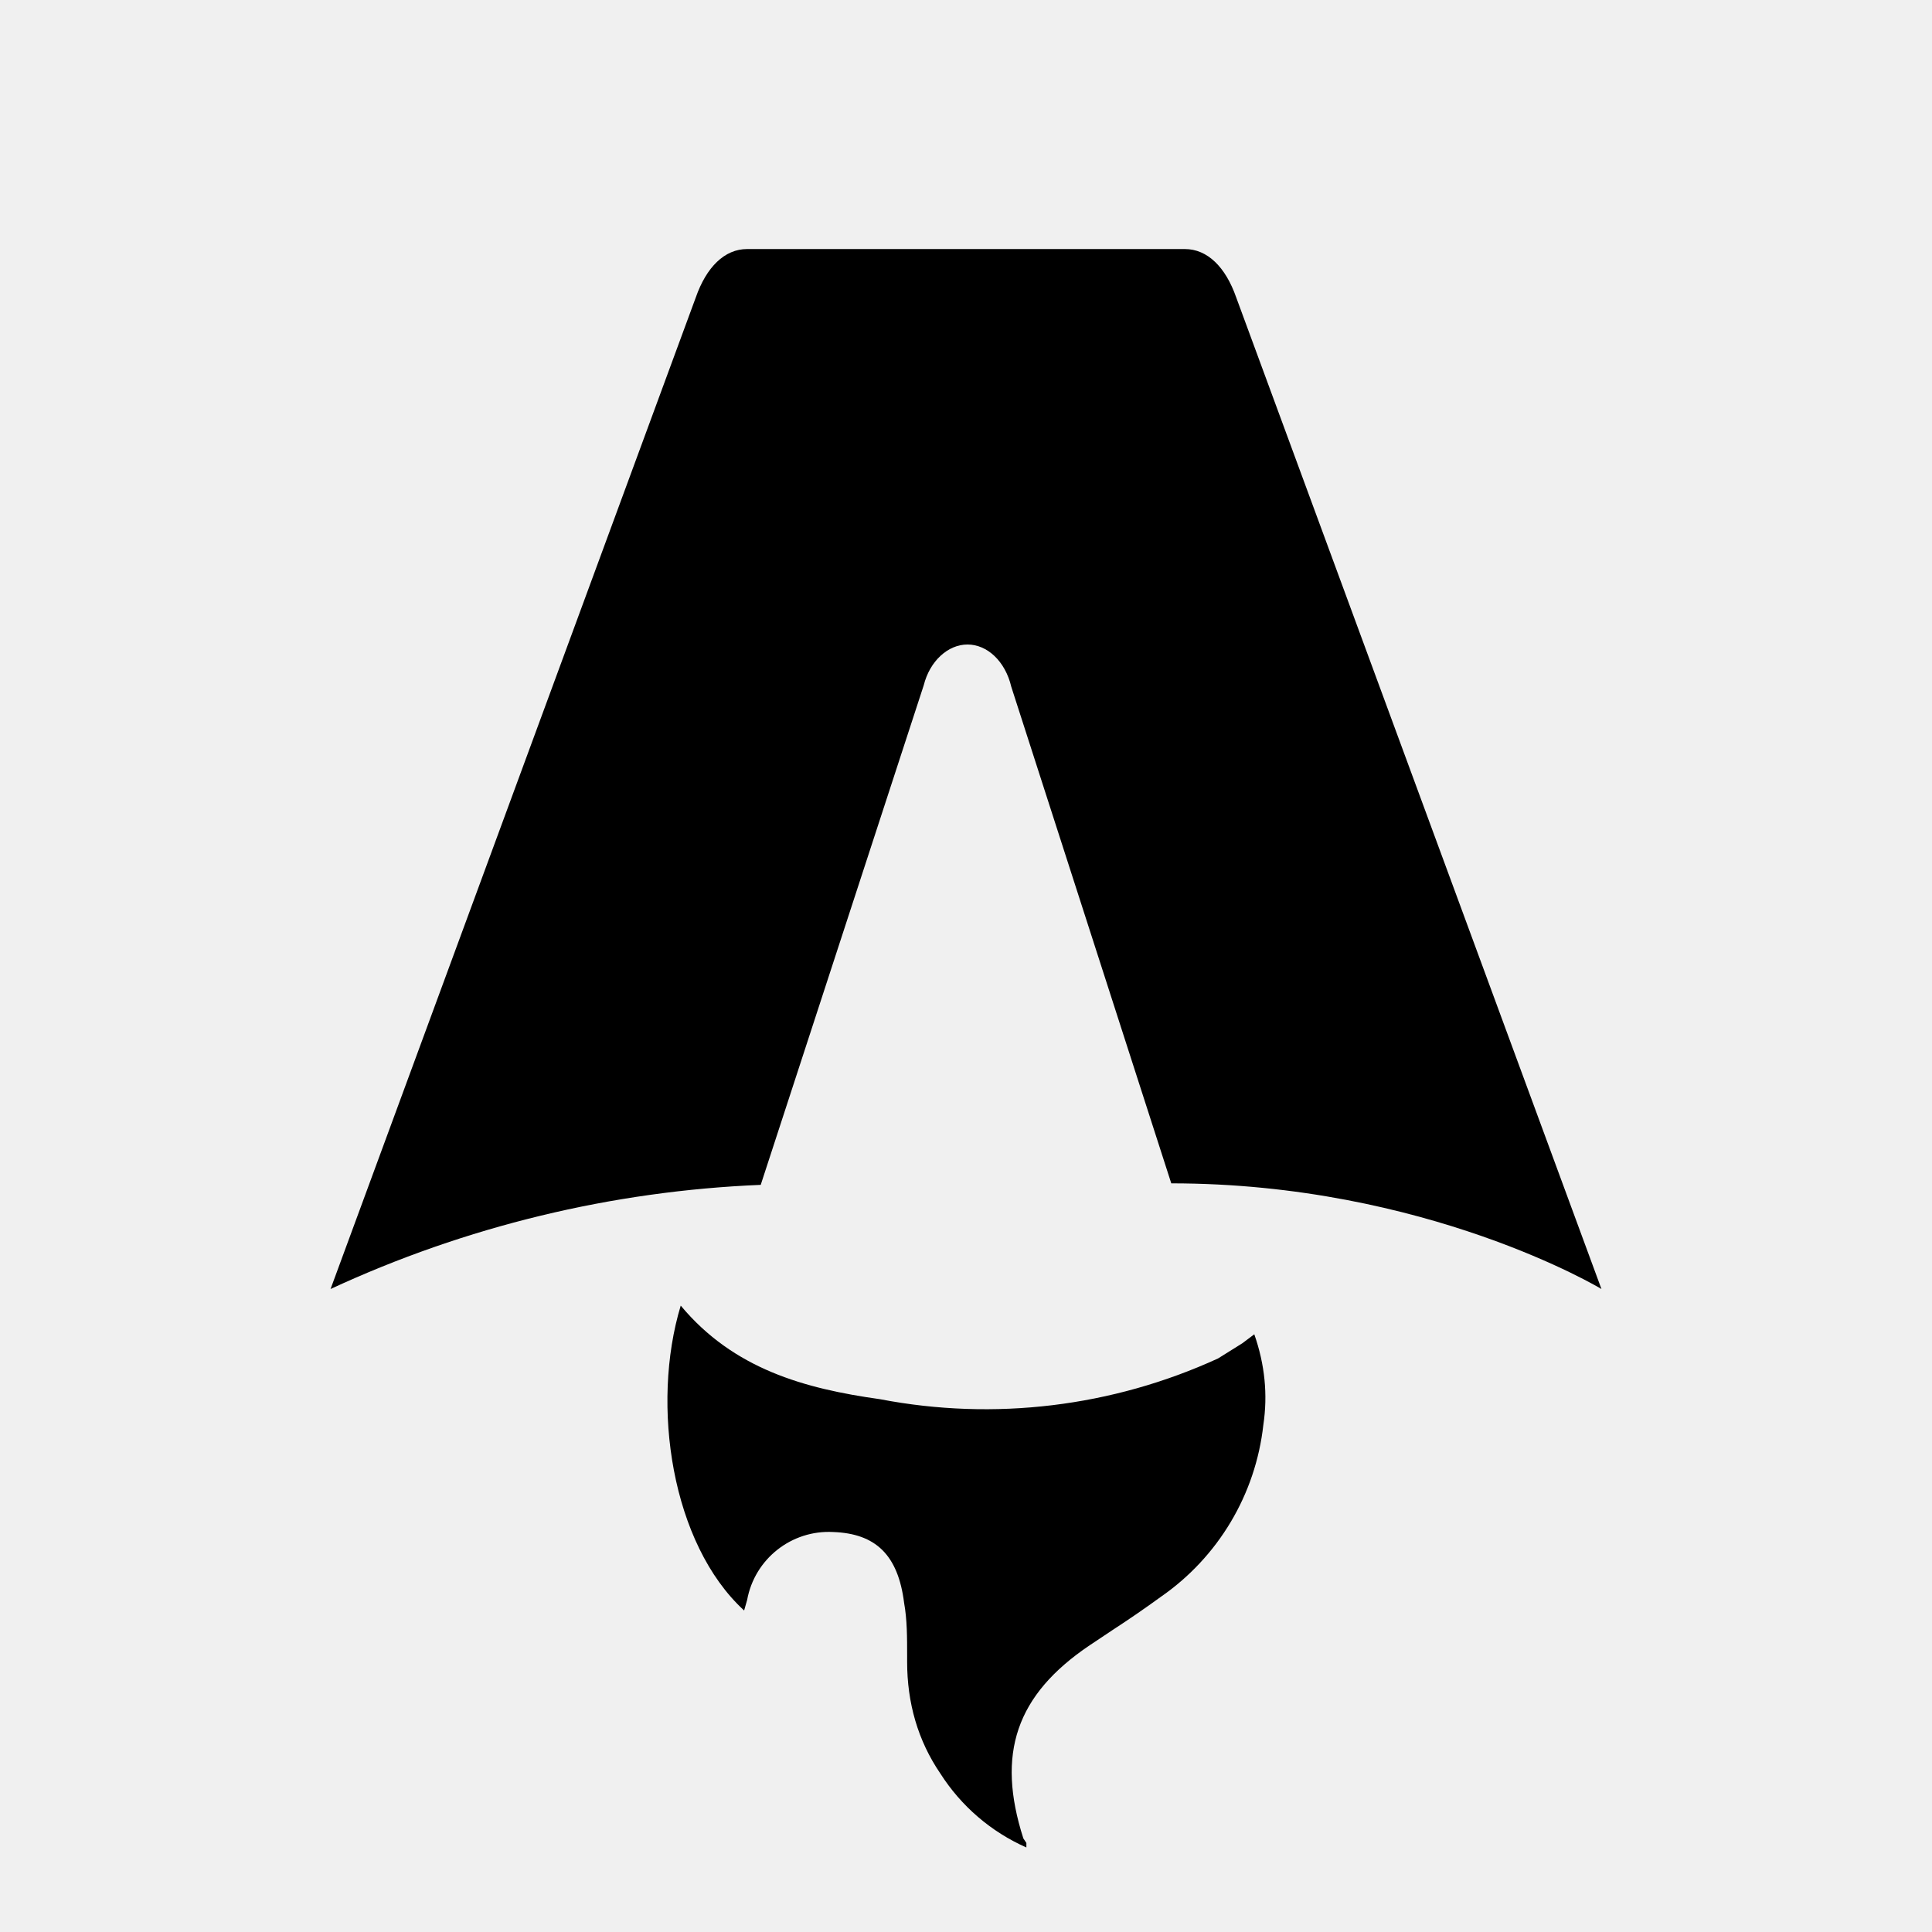
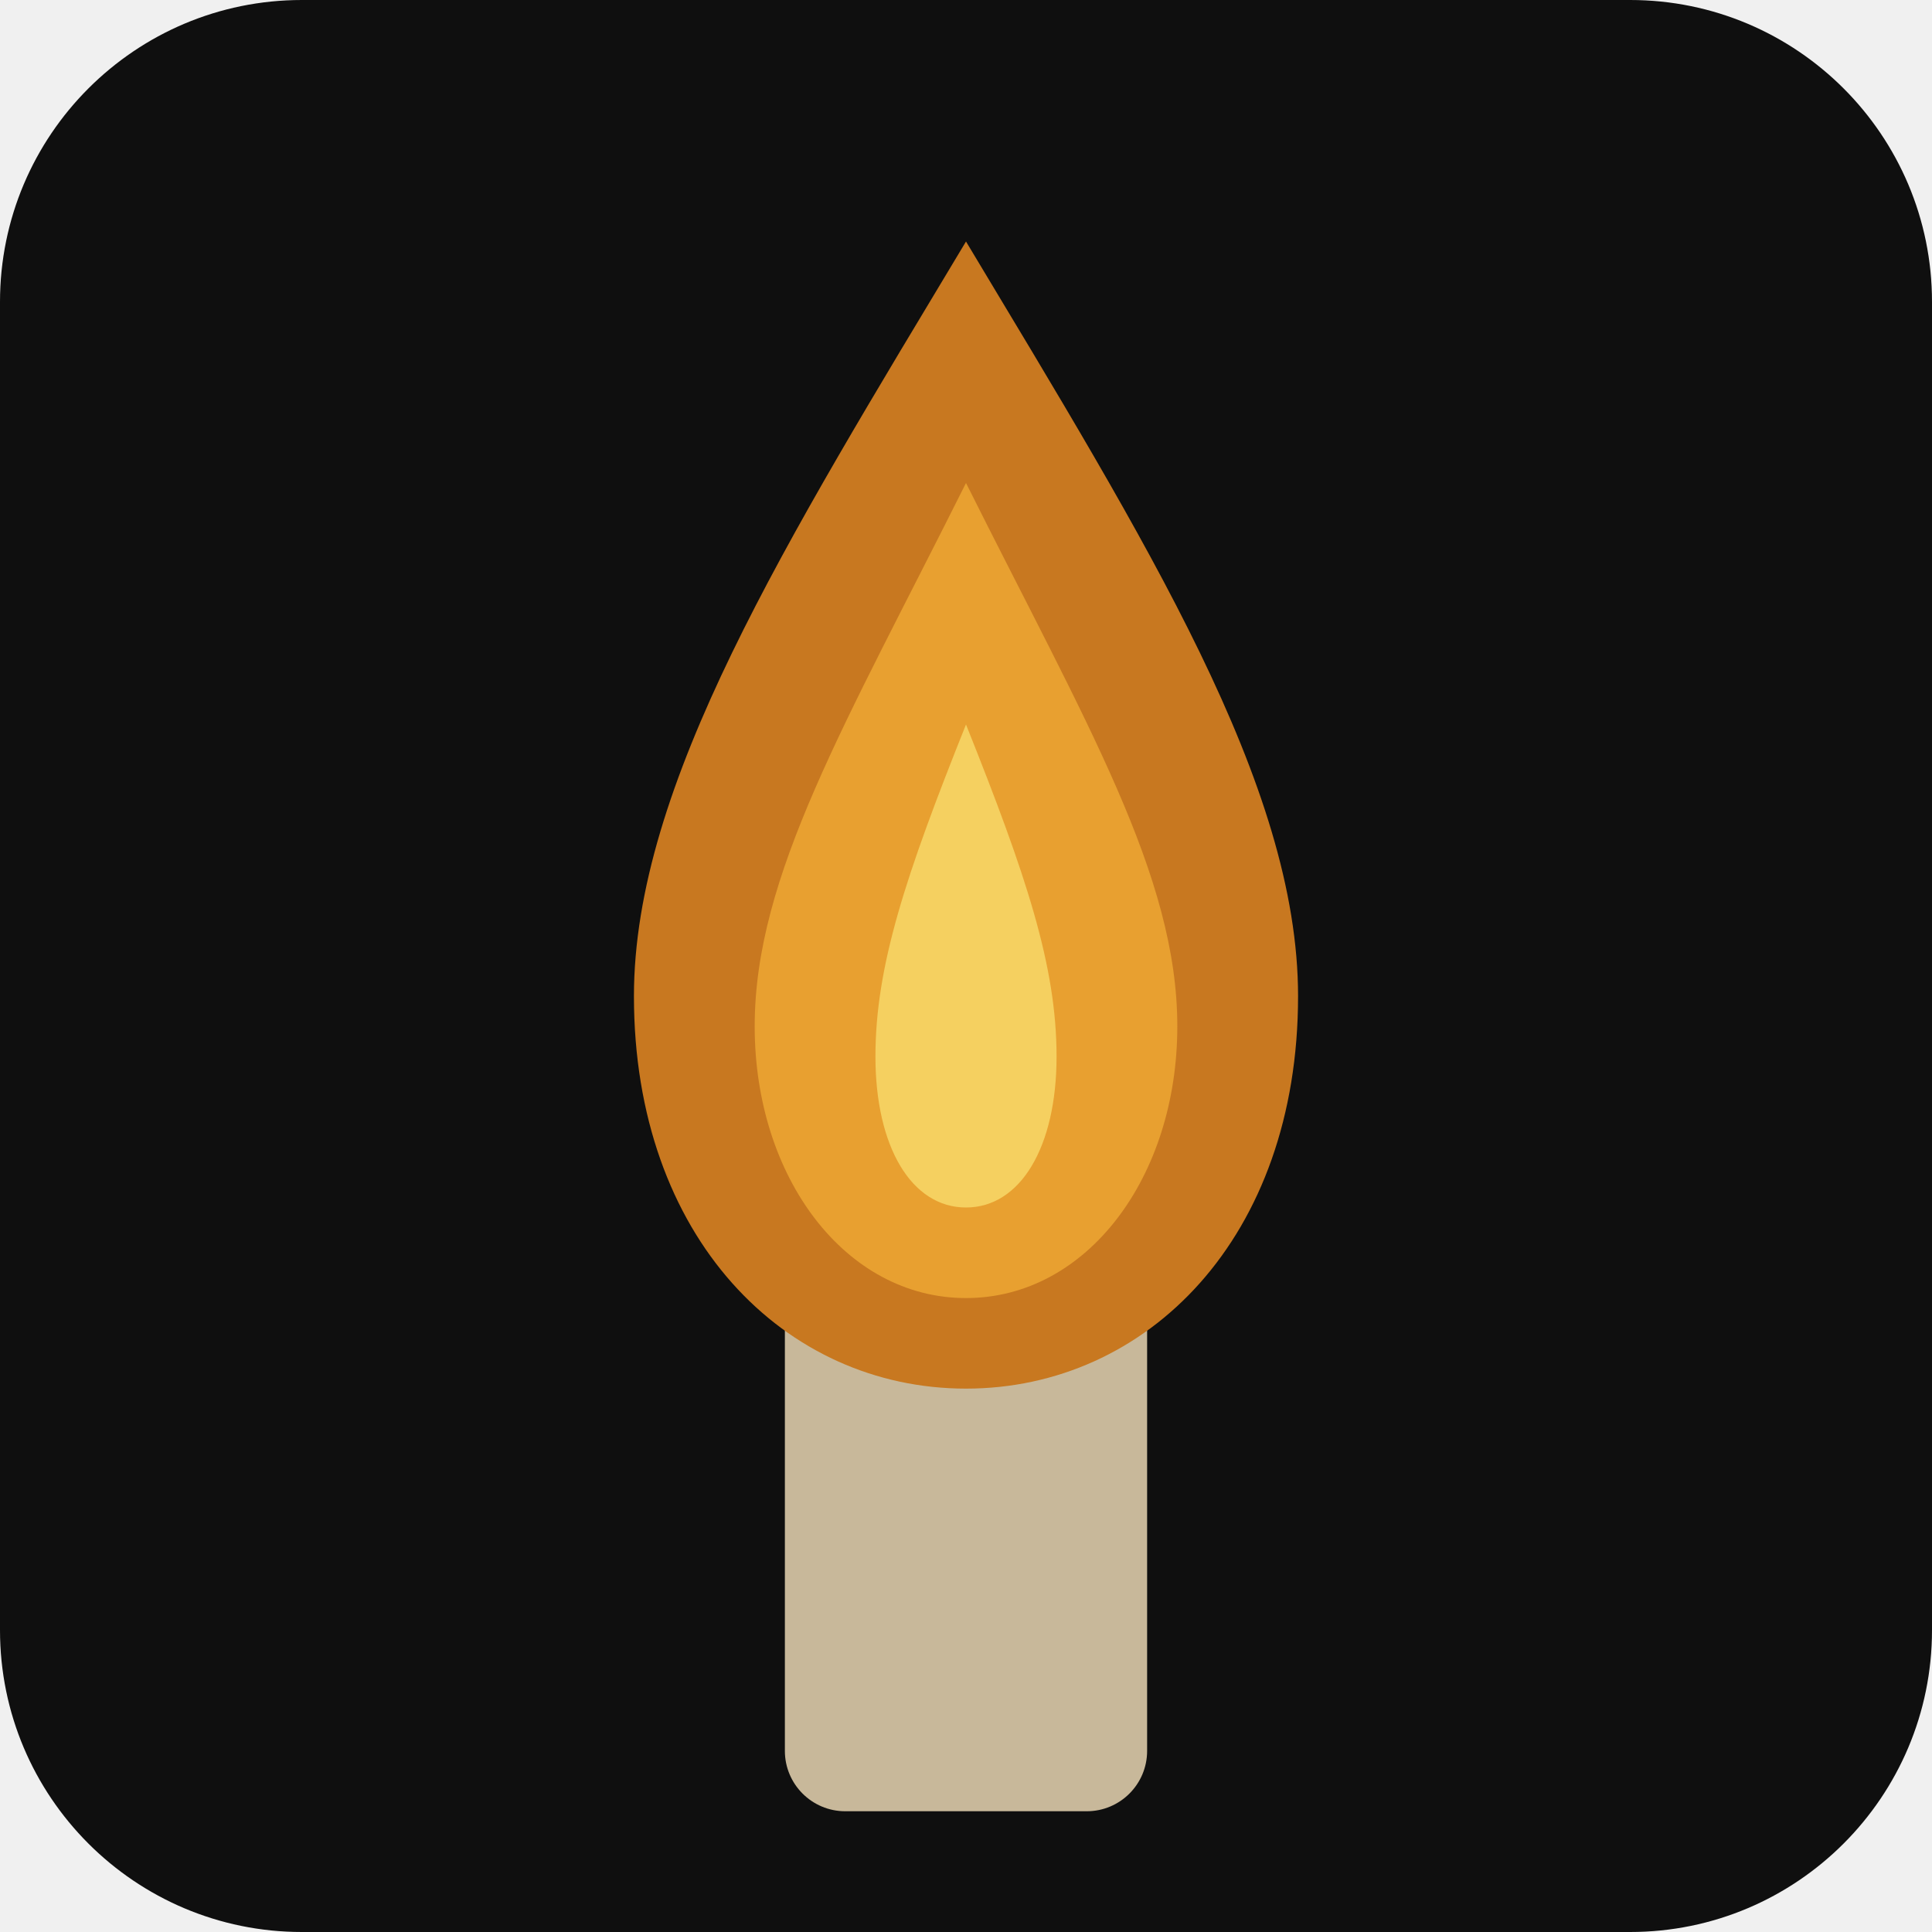
- <svg xmlns="http://www.w3.org/2000/svg" fill="none" viewBox="0 0 128 128">
-   <path d="M50.4 78.5a75.1 75.1 0 0 0-28.5 6.9l24.2-65.7c.7-2 1.9-3.2 3.4-3.2h29c1.5 0 2.7 1.2 3.4 3.2l24.2 65.7s-11.6-7-28.5-7L67 45.5c-.4-1.7-1.6-2.8-2.9-2.8-1.3 0-2.5 1.1-2.9 2.7L50.4 78.5Zm-1.1 28.2Zm-4.2-20.2c-2 6.6-.6 15.8 4.2 20.2a17.5 17.5 0 0 1 .2-.7 5.5 5.5 0 0 1 5.7-4.5c2.8.1 4.3 1.5 4.7 4.7.2 1.1.2 2.3.2 3.5v.4c0 2.7.7 5.2 2.2 7.4a13 13 0 0 0 5.7 4.9v-.3l-.2-.3c-1.8-5.6-.5-9.5 4.4-12.8l1.5-1a73 73 0 0 0 3.2-2.2 16 16 0 0 0 6.8-11.4c.3-2 .1-4-.6-6l-.8.6-1.6 1a37 37 0 0 1-22.4 2.7c-5-.7-9.7-2-13.2-6.2Z" />
-   <style>
-         path { fill: #000; }
-         @media (prefers-color-scheme: dark) {
-             path { fill: #FFF; }
-         }
-     </style>
+ <svg xmlns="http://www.w3.org/2000/svg" viewBox="0 0 32 32">
+   <rect width="32" height="32" rx="5" fill="#0f0f0f" />
+   <rect x="13" y="21" width="6" height="9" rx="1" fill="#c8b89a" />
+   <line x1="16" y1="21" x2="16" y2="18" stroke="#5a4a3a" stroke-width="1.2" stroke-linecap="round" />
+   <path d="M16 4 C13 9 10.5 13 10.5 16.5 C10.5 20.5 13 23 16 23 C19 23 21.5 20.5 21.5 16.5 C21.5 13 19 9 16 4Z" fill="#c87820" />
+   <path d="M16 8 C14 12 12.5 14.5 12.5 17 C12.5 19.5 14 21.5 16 21.5 C18 21.5 19.5 19.5 19.5 17 C19.5 14.5 18 12 16 8Z" fill="#e8a030" />
+   <path d="M16 12 C15 14.5 14.5 16 14.5 17.5 C14.5 19 15.1 20 16 20 C16.9 20 17.5 19 17.5 17.5 C17.5 16 17 14.5 16 12Z" fill="#f5d060" />
</svg>
